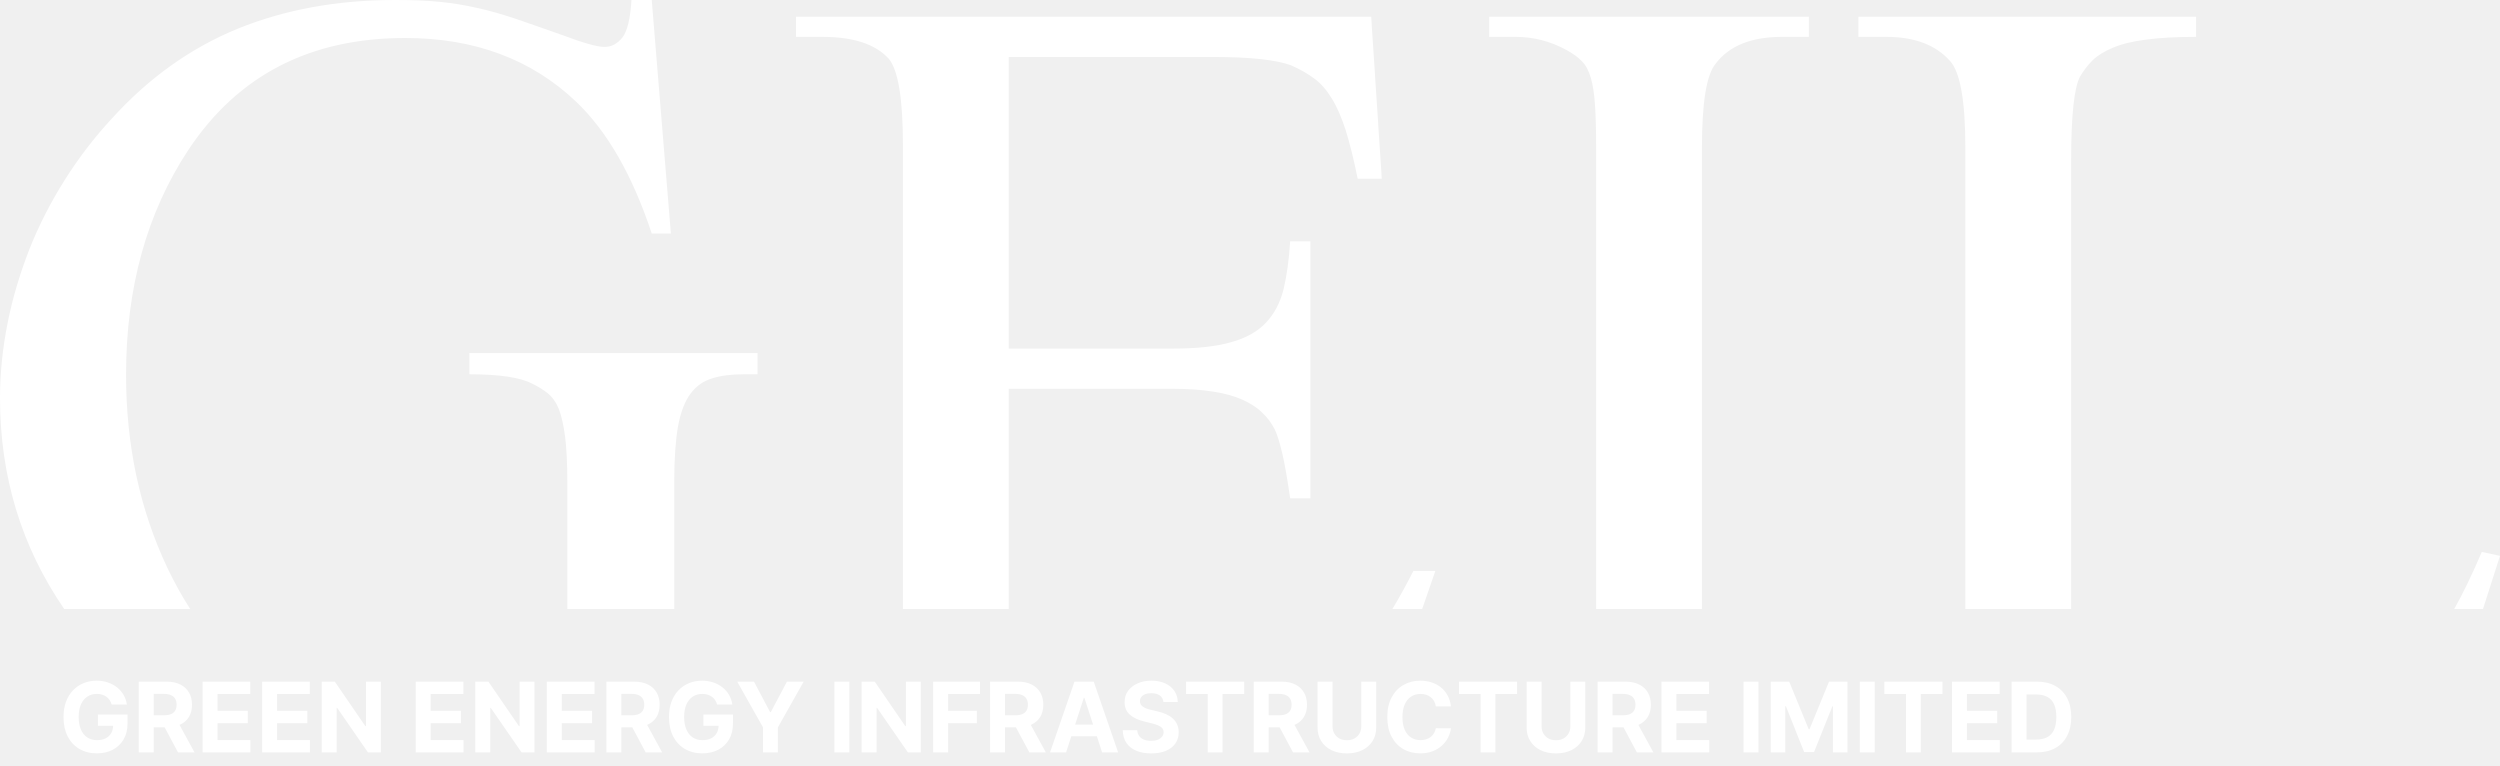
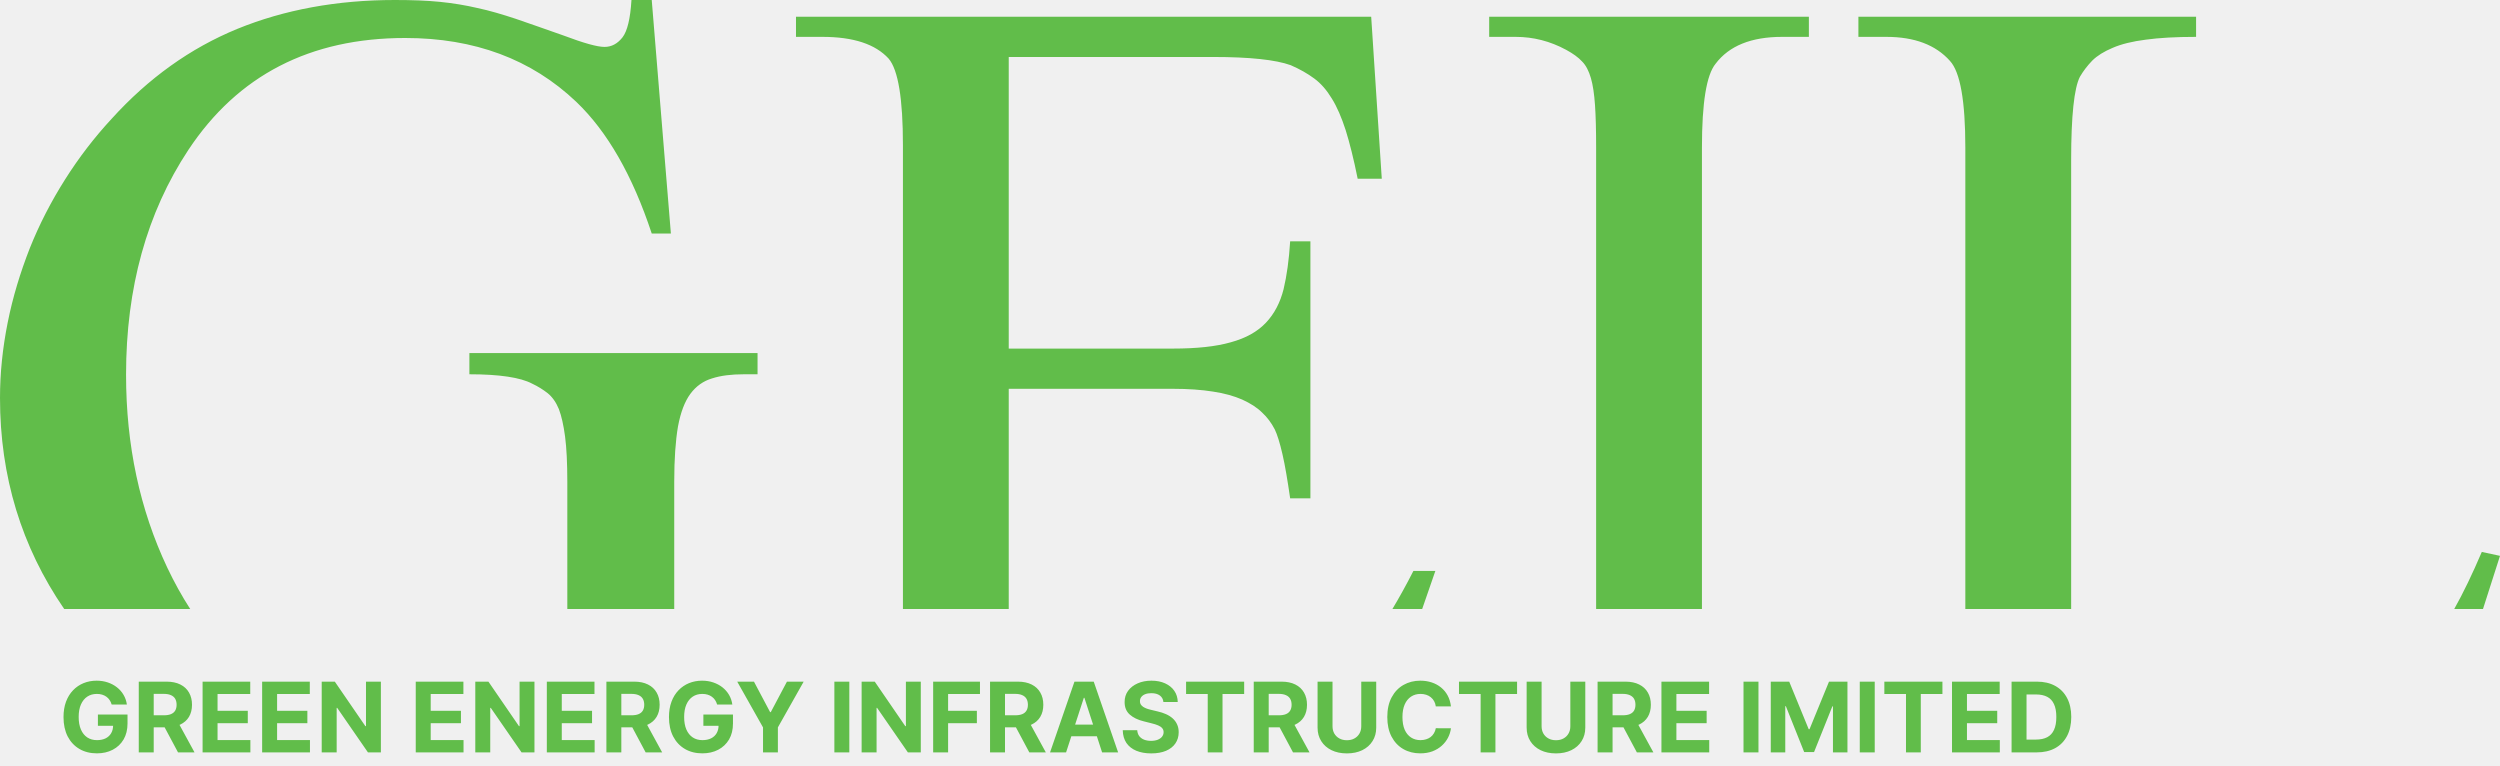
<svg xmlns="http://www.w3.org/2000/svg" width="111" height="34" viewBox="0 0 111 34" fill="none">
-   <path fill-rule="evenodd" clip-rule="evenodd" d="M28.937 0L29.787 10.368H28.937C28.087 7.797 26.971 5.845 25.588 4.523C23.598 2.629 21.066 1.687 17.992 1.687C13.769 1.687 10.562 3.34 8.363 6.656C6.522 9.442 5.597 12.774 5.597 16.635C5.597 19.769 6.206 22.621 7.43 25.209C7.736 25.853 8.073 26.463 8.445 27.039H2.85C0.952 24.274 0 21.154 0 17.668C0 16.561 0.117 15.444 0.342 14.32C0.566 13.195 0.9 12.104 1.316 11.038C1.741 9.971 2.266 8.954 2.882 7.979C3.498 7.003 4.19 6.102 4.956 5.275C6.589 3.472 8.446 2.141 10.537 1.282C12.628 0.43 14.96 0 17.534 0C18.3 0 18.966 0.025 19.541 0.083C20.108 0.141 20.666 0.231 21.199 0.356C21.74 0.471 22.298 0.637 22.898 0.835C23.489 1.042 24.197 1.282 25.005 1.571C25.905 1.91 26.513 2.083 26.838 2.083C27.154 2.083 27.413 1.943 27.637 1.662C27.854 1.381 27.987 0.827 28.037 0H28.937ZM25.189 27.039V21.397C25.189 20.562 25.155 19.884 25.089 19.38C25.022 18.875 24.93 18.47 24.814 18.164C24.689 17.858 24.522 17.627 24.322 17.462C24.122 17.305 23.889 17.156 23.623 17.032C23.106 16.759 22.173 16.618 20.841 16.618V15.676H33.635V16.618H33.027C32.477 16.618 32.002 16.676 31.619 16.8C31.227 16.916 30.903 17.148 30.653 17.486C30.403 17.825 30.22 18.305 30.103 18.933C29.995 19.562 29.936 20.38 29.936 21.389V27.039H25.189L25.189 27.039ZM44.788 2.53V15.477H52.077C53.135 15.477 53.992 15.386 54.651 15.196C55.317 15.014 55.833 14.725 56.208 14.328C56.583 13.931 56.841 13.435 56.991 12.84C57.133 12.245 57.233 11.534 57.283 10.715H58.182V22.125H57.283C57.166 21.323 57.058 20.67 56.941 20.165C56.825 19.661 56.708 19.289 56.6 19.066C56.45 18.776 56.267 18.528 56.033 18.313C55.808 18.09 55.517 17.908 55.158 17.743C54.8 17.586 54.367 17.462 53.859 17.387C53.351 17.305 52.76 17.263 52.077 17.263H44.788V27.039H40.09V6.457C40.09 4.39 39.882 3.109 39.457 2.604C38.866 1.959 37.891 1.637 36.517 1.637H35.342V0.744H60.881L61.351 7.937H60.281C60.106 7.061 59.923 6.341 59.748 5.779C59.565 5.217 59.365 4.746 59.132 4.374C58.907 4.001 58.649 3.704 58.357 3.489C58.057 3.266 57.707 3.067 57.307 2.894C56.641 2.654 55.492 2.53 53.867 2.53H44.788H44.788ZM61.823 27.039C62.134 26.521 62.446 25.957 62.755 25.349H63.73L63.145 27.039H61.823H61.823ZM70.868 27.039V6.556C70.868 5.779 70.852 5.151 70.818 4.663C70.785 4.184 70.727 3.778 70.635 3.464C70.543 3.15 70.418 2.902 70.243 2.728C70.077 2.546 69.844 2.381 69.544 2.216C68.827 1.827 68.078 1.637 67.295 1.637H66.12V0.744H80.314V1.637H79.123C77.757 1.637 76.774 2.034 76.174 2.828C75.766 3.324 75.566 4.564 75.566 6.556V27.039H70.868L70.868 27.039ZM110.192 24.506L111 24.68L110.245 27.039H108.968C109.366 26.333 109.771 25.491 110.192 24.506ZM87.261 27.039V6.556C87.261 4.489 87.036 3.2 86.578 2.704C85.945 1.993 85.003 1.637 83.754 1.637H82.513V0.744H97.506V1.637C96.607 1.637 95.865 1.679 95.274 1.761C94.674 1.836 94.183 1.959 93.8 2.125C93.425 2.282 93.117 2.472 92.9 2.687C92.683 2.91 92.5 3.15 92.35 3.406C92.092 3.902 91.959 5.143 91.959 7.11V27.039H87.261H87.261Z" fill="white" />
-   <path d="M4.958 31.28C4.936 31.206 4.906 31.14 4.867 31.083C4.828 31.024 4.781 30.975 4.725 30.936C4.67 30.895 4.606 30.863 4.535 30.842C4.464 30.82 4.386 30.81 4.3 30.81C4.139 30.81 3.998 30.85 3.877 30.929C3.756 31.009 3.662 31.125 3.594 31.277C3.527 31.429 3.493 31.614 3.493 31.833C3.493 32.051 3.526 32.237 3.593 32.391C3.659 32.544 3.753 32.661 3.875 32.742C3.997 32.822 4.14 32.862 4.306 32.862C4.456 32.862 4.585 32.835 4.691 32.782C4.798 32.728 4.88 32.652 4.936 32.553C4.994 32.455 5.022 32.339 5.022 32.205L5.157 32.225H4.347V31.725H5.662V32.121C5.662 32.397 5.604 32.634 5.487 32.833C5.37 33.03 5.21 33.182 5.005 33.29C4.801 33.396 4.567 33.449 4.303 33.449C4.008 33.449 3.75 33.384 3.527 33.254C3.304 33.123 3.13 32.938 3.005 32.698C2.882 32.456 2.82 32.17 2.82 31.839C2.82 31.584 2.857 31.357 2.93 31.158C3.005 30.957 3.109 30.788 3.243 30.649C3.377 30.51 3.533 30.404 3.711 30.331C3.889 30.259 4.082 30.222 4.289 30.222C4.467 30.222 4.633 30.248 4.786 30.3C4.939 30.352 5.075 30.424 5.194 30.518C5.314 30.612 5.411 30.724 5.487 30.854C5.563 30.983 5.611 31.125 5.633 31.28H4.958ZM6.161 33.406V30.265H7.4C7.637 30.265 7.839 30.308 8.007 30.393C8.176 30.476 8.304 30.596 8.392 30.75C8.481 30.903 8.525 31.084 8.525 31.291C8.525 31.5 8.48 31.679 8.391 31.83C8.301 31.979 8.17 32.093 7.999 32.173C7.83 32.253 7.624 32.293 7.383 32.293H6.553V31.759H7.276C7.402 31.759 7.508 31.742 7.591 31.707C7.675 31.672 7.738 31.62 7.779 31.55C7.821 31.481 7.841 31.395 7.841 31.291C7.841 31.187 7.821 31.099 7.779 31.027C7.738 30.956 7.675 30.902 7.59 30.865C7.506 30.827 7.4 30.808 7.272 30.808H6.825V33.406H6.161ZM7.857 31.977L8.637 33.406H7.904L7.141 31.977H7.857ZM8.995 33.406V30.265H11.111V30.813H9.659V31.561H11.002V32.109H9.659V32.859H11.117V33.406H8.995ZM11.639 33.406V30.265H13.756V30.813H12.303V31.561H13.647V32.109H12.303V32.859H13.762V33.406H11.639ZM16.911 30.265V33.406H16.337L14.971 31.429H14.948V33.406H14.284V30.265H14.866L16.222 32.241H16.25V30.265H16.911ZM18.459 33.406V30.265H20.575V30.813H19.123V31.561H20.466V32.109H19.123V32.859H20.581V33.406H18.459ZM23.73 30.265V33.406H23.157L21.79 31.429H21.767V33.406H21.103V30.265H21.686L23.042 32.241H23.07V30.265H23.73ZM24.279 33.406V30.265H26.396V30.813H24.943V31.561H26.287V32.109H24.943V32.859H26.402V33.406H24.279ZM26.924 33.406V30.265H28.163C28.4 30.265 28.602 30.308 28.77 30.393C28.939 30.476 29.067 30.596 29.155 30.75C29.244 30.903 29.288 31.084 29.288 31.291C29.288 31.5 29.244 31.679 29.154 31.83C29.064 31.979 28.933 32.093 28.762 32.173C28.593 32.253 28.387 32.293 28.146 32.293H27.316V31.759H28.038C28.165 31.759 28.271 31.742 28.355 31.707C28.438 31.672 28.501 31.62 28.542 31.55C28.584 31.481 28.604 31.395 28.604 31.291C28.604 31.187 28.584 31.099 28.542 31.027C28.501 30.956 28.438 30.902 28.353 30.865C28.269 30.827 28.163 30.808 28.035 30.808H27.588V33.406H26.924ZM28.62 31.977L29.4 33.406H28.667L27.904 31.977H28.62ZM31.84 31.28C31.819 31.206 31.789 31.14 31.75 31.083C31.711 31.024 31.664 30.975 31.607 30.936C31.552 30.895 31.489 30.863 31.417 30.842C31.347 30.82 31.268 30.81 31.183 30.81C31.022 30.81 30.881 30.85 30.759 30.929C30.639 31.009 30.544 31.125 30.477 31.277C30.41 31.429 30.376 31.614 30.376 31.833C30.376 32.051 30.409 32.237 30.476 32.391C30.542 32.544 30.636 32.661 30.758 32.742C30.879 32.822 31.023 32.862 31.189 32.862C31.339 32.862 31.467 32.835 31.574 32.782C31.681 32.728 31.763 32.652 31.819 32.553C31.876 32.455 31.905 32.339 31.905 32.205L32.04 32.225H31.23V31.725H32.544V32.121C32.544 32.397 32.486 32.634 32.37 32.833C32.253 33.03 32.093 33.182 31.888 33.29C31.683 33.396 31.449 33.449 31.186 33.449C30.891 33.449 30.632 33.384 30.41 33.254C30.187 33.123 30.013 32.938 29.888 32.698C29.764 32.456 29.703 32.17 29.703 31.839C29.703 31.584 29.739 31.357 29.813 31.158C29.888 30.957 29.992 30.788 30.126 30.649C30.26 30.51 30.416 30.404 30.594 30.331C30.771 30.259 30.964 30.222 31.172 30.222C31.35 30.222 31.515 30.248 31.669 30.3C31.822 30.352 31.958 30.424 32.077 30.518C32.196 30.612 32.294 30.724 32.37 30.854C32.445 30.983 32.494 31.125 32.515 31.28H31.84ZM32.733 30.265H33.477L34.193 31.618H34.223L34.94 30.265H35.683L34.538 32.296V33.406H33.878V32.296L32.733 30.265ZM37.71 30.265V33.406H37.046V30.265H37.71ZM40.883 30.265V33.406H40.31L38.943 31.429H38.92V33.406H38.256V30.265H38.839L40.195 32.241H40.222V30.265H40.883ZM41.432 33.406V30.265H43.511V30.813H42.096V31.561H43.373V32.109H42.096V33.406H41.432ZM43.958 33.406V30.265H45.197C45.435 30.265 45.637 30.308 45.805 30.393C45.973 30.476 46.102 30.596 46.19 30.75C46.279 30.903 46.323 31.084 46.323 31.291C46.323 31.5 46.278 31.679 46.188 31.83C46.098 31.979 45.968 32.093 45.797 32.173C45.627 32.253 45.422 32.293 45.181 32.293H44.351V31.759H45.073C45.2 31.759 45.305 31.742 45.389 31.707C45.473 31.672 45.535 31.62 45.576 31.55C45.618 31.481 45.639 31.395 45.639 31.291C45.639 31.187 45.618 31.099 45.576 31.027C45.535 30.956 45.472 30.902 45.388 30.865C45.304 30.827 45.198 30.808 45.07 30.808H44.622V33.406H43.958ZM45.654 31.977L46.435 33.406H45.702L44.938 31.977H45.654ZM47.334 33.406H46.622L47.706 30.265H48.562L49.645 33.406H48.933L48.147 30.983H48.122L47.334 33.406ZM47.289 32.172H48.97V32.69H47.289V32.172ZM51.655 31.169C51.643 31.045 51.59 30.949 51.497 30.88C51.404 30.812 51.278 30.777 51.118 30.777C51.01 30.777 50.919 30.793 50.844 30.823C50.769 30.853 50.712 30.895 50.672 30.948C50.633 31.001 50.614 31.061 50.614 31.129C50.612 31.185 50.624 31.234 50.649 31.276C50.676 31.318 50.712 31.354 50.758 31.385C50.804 31.415 50.857 31.441 50.917 31.463C50.978 31.485 51.042 31.503 51.111 31.518L51.393 31.586C51.53 31.616 51.656 31.657 51.77 31.708C51.885 31.76 51.984 31.822 52.068 31.897C52.152 31.972 52.217 32.06 52.263 32.161C52.31 32.262 52.334 32.378 52.335 32.509C52.334 32.701 52.285 32.868 52.187 33.009C52.091 33.149 51.952 33.258 51.77 33.336C51.589 33.412 51.371 33.451 51.115 33.451C50.862 33.451 50.641 33.412 50.453 33.334C50.266 33.256 50.12 33.141 50.014 32.989C49.91 32.836 49.855 32.646 49.85 32.42H50.493C50.5 32.525 50.53 32.613 50.583 32.684C50.637 32.753 50.709 32.806 50.799 32.842C50.89 32.877 50.993 32.894 51.108 32.894C51.22 32.894 51.318 32.878 51.401 32.845C51.484 32.812 51.549 32.767 51.595 32.708C51.641 32.65 51.664 32.583 51.664 32.508C51.664 32.437 51.644 32.378 51.602 32.33C51.561 32.282 51.5 32.241 51.421 32.207C51.342 32.173 51.245 32.142 51.131 32.115L50.789 32.029C50.524 31.965 50.315 31.864 50.161 31.727C50.008 31.59 49.932 31.405 49.933 31.173C49.932 30.983 49.983 30.817 50.085 30.675C50.188 30.533 50.33 30.422 50.51 30.342C50.69 30.262 50.894 30.222 51.123 30.222C51.356 30.222 51.56 30.262 51.733 30.342C51.908 30.422 52.044 30.533 52.141 30.675C52.239 30.817 52.289 30.982 52.292 31.169H51.655ZM52.662 30.813V30.265H55.241V30.813H54.28V33.406H53.623V30.813H52.662ZM55.666 33.406V30.265H56.905C57.142 30.265 57.345 30.308 57.513 30.393C57.681 30.476 57.81 30.596 57.898 30.75C57.986 30.903 58.031 31.084 58.031 31.291C58.031 31.5 57.986 31.679 57.896 31.83C57.806 31.979 57.676 32.093 57.505 32.173C57.335 32.253 57.13 32.293 56.888 32.293H56.059V31.759H56.781C56.908 31.759 57.013 31.742 57.097 31.707C57.181 31.672 57.243 31.62 57.284 31.55C57.326 31.481 57.347 31.395 57.347 31.291C57.347 31.187 57.326 31.099 57.284 31.027C57.243 30.956 57.18 30.902 57.096 30.865C57.012 30.827 56.906 30.808 56.778 30.808H56.33V33.406H55.666ZM57.362 31.977L58.143 33.406H57.41L56.646 31.977H57.362ZM60.44 30.265H61.104V32.305C61.104 32.534 61.05 32.734 60.94 32.906C60.832 33.078 60.68 33.212 60.485 33.308C60.289 33.403 60.062 33.451 59.802 33.451C59.542 33.451 59.314 33.403 59.118 33.308C58.923 33.212 58.771 33.078 58.663 32.906C58.554 32.734 58.5 32.534 58.5 32.305V30.265H59.164V32.248C59.164 32.368 59.19 32.474 59.243 32.567C59.296 32.66 59.37 32.733 59.467 32.787C59.563 32.84 59.675 32.866 59.802 32.866C59.931 32.866 60.043 32.84 60.138 32.787C60.234 32.733 60.309 32.66 60.361 32.567C60.414 32.474 60.44 32.368 60.44 32.248V30.265ZM64.422 31.365H63.75C63.738 31.278 63.713 31.201 63.675 31.133C63.637 31.065 63.589 31.006 63.529 30.959C63.47 30.91 63.402 30.874 63.324 30.848C63.247 30.823 63.164 30.81 63.074 30.81C62.911 30.81 62.77 30.85 62.649 30.931C62.529 31.011 62.435 31.127 62.368 31.28C62.302 31.433 62.269 31.618 62.269 31.836C62.269 32.06 62.302 32.248 62.368 32.4C62.436 32.553 62.53 32.667 62.651 32.745C62.771 32.823 62.911 32.862 63.069 32.862C63.158 32.862 63.241 32.85 63.316 32.827C63.393 32.803 63.461 32.769 63.52 32.724C63.58 32.678 63.629 32.622 63.667 32.556C63.707 32.491 63.735 32.416 63.75 32.333L64.422 32.336C64.405 32.48 64.361 32.619 64.292 32.753C64.223 32.886 64.131 33.005 64.014 33.11C63.899 33.215 63.761 33.297 63.6 33.359C63.441 33.419 63.26 33.449 63.059 33.449C62.779 33.449 62.528 33.386 62.307 33.259C62.087 33.132 61.914 32.949 61.786 32.708C61.659 32.468 61.596 32.177 61.596 31.836C61.596 31.493 61.66 31.202 61.789 30.962C61.918 30.721 62.093 30.538 62.313 30.413C62.534 30.286 62.783 30.222 63.059 30.222C63.241 30.222 63.409 30.248 63.565 30.299C63.721 30.35 63.86 30.425 63.98 30.523C64.101 30.62 64.199 30.739 64.275 30.88C64.352 31.021 64.401 31.183 64.422 31.365ZM64.779 30.813V30.265H67.358V30.813H66.397V33.406H65.74V30.813H64.779ZM69.723 30.265H70.387V32.305C70.387 32.534 70.332 32.734 70.223 32.906C70.115 33.078 69.963 33.212 69.768 33.308C69.572 33.403 69.345 33.451 69.085 33.451C68.824 33.451 68.596 33.403 68.401 33.308C68.206 33.212 68.054 33.078 67.946 32.906C67.837 32.734 67.783 32.534 67.783 32.305V30.265H68.447V32.248C68.447 32.368 68.473 32.474 68.525 32.567C68.579 32.66 68.653 32.733 68.749 32.787C68.845 32.84 68.957 32.866 69.085 32.866C69.214 32.866 69.326 32.84 69.421 32.787C69.517 32.733 69.591 32.66 69.643 32.567C69.697 32.474 69.723 32.368 69.723 32.248V30.265ZM70.934 33.406V30.265H72.173C72.41 30.265 72.612 30.308 72.78 30.393C72.949 30.476 73.077 30.596 73.165 30.75C73.254 30.903 73.299 31.084 73.299 31.291C73.299 31.5 73.254 31.679 73.163 31.83C73.074 31.979 72.943 32.093 72.772 32.173C72.603 32.253 72.397 32.293 72.156 32.293H71.326V31.759H72.049C72.175 31.759 72.281 31.742 72.365 31.707C72.448 31.672 72.511 31.62 72.552 31.55C72.594 31.481 72.615 31.395 72.615 31.291C72.615 31.187 72.594 31.099 72.552 31.027C72.511 30.956 72.448 30.902 72.363 30.865C72.279 30.827 72.173 30.808 72.046 30.808H71.598V33.406H70.934ZM72.63 31.977L73.41 33.406H72.677L71.914 31.977H72.63ZM73.768 33.406V30.265H75.884V30.813H74.432V31.561H75.775V32.109H74.432V32.859H75.89V33.406H73.768ZM78.076 30.265V33.406H77.412V30.265H78.076ZM78.622 30.265H79.441L80.306 32.376H80.343L81.208 30.265H82.027V33.406H81.383V31.362H81.357L80.544 33.391H80.105L79.292 31.354H79.266V33.406H78.622V30.265ZM83.238 30.265V33.406H82.574V30.265H83.238ZM83.665 30.813V30.265H86.244V30.813H85.283V33.406H84.626V30.813H83.665ZM86.669 33.406V30.265H88.786V30.813H87.333V31.561H88.677V32.109H87.333V32.859H88.792V33.406H86.669ZM90.427 33.406H89.314V30.265H90.436C90.752 30.265 91.024 30.328 91.252 30.454C91.48 30.579 91.656 30.758 91.778 30.992C91.902 31.226 91.964 31.506 91.964 31.833C91.964 32.16 91.902 32.441 91.778 32.676C91.656 32.911 91.479 33.092 91.249 33.218C91.02 33.343 90.746 33.406 90.427 33.406ZM89.978 32.837H90.4C90.596 32.837 90.761 32.802 90.895 32.733C91.03 32.662 91.131 32.553 91.198 32.406C91.267 32.258 91.301 32.067 91.301 31.833C91.301 31.601 91.267 31.411 91.198 31.264C91.131 31.116 91.03 31.008 90.896 30.939C90.762 30.869 90.597 30.834 90.401 30.834H89.978V32.837Z" fill="white" />
+   <path fill-rule="evenodd" clip-rule="evenodd" d="M28.937 0L29.787 10.368H28.937C28.087 7.797 26.971 5.845 25.588 4.523C23.598 2.629 21.066 1.687 17.992 1.687C13.769 1.687 10.562 3.34 8.363 6.656C6.522 9.442 5.597 12.774 5.597 16.635C5.597 19.769 6.206 22.621 7.43 25.209C7.736 25.853 8.073 26.463 8.445 27.039H2.85C0.952 24.274 0 21.154 0 17.668C0 16.561 0.117 15.444 0.342 14.32C0.566 13.195 0.9 12.104 1.316 11.038C1.741 9.971 2.266 8.954 2.882 7.979C3.498 7.003 4.19 6.102 4.956 5.275C6.589 3.472 8.446 2.141 10.537 1.282C12.628 0.43 14.96 0 17.534 0C18.3 0 18.966 0.025 19.541 0.083C20.108 0.141 20.666 0.231 21.199 0.356C21.74 0.471 22.298 0.637 22.898 0.835C23.489 1.042 24.197 1.282 25.005 1.571C25.905 1.91 26.513 2.083 26.838 2.083C27.154 2.083 27.413 1.943 27.637 1.662C27.854 1.381 27.987 0.827 28.037 0H28.937ZM25.189 27.039V21.397C25.189 20.562 25.155 19.884 25.089 19.38C25.022 18.875 24.93 18.47 24.814 18.164C24.689 17.858 24.522 17.627 24.322 17.462C24.122 17.305 23.889 17.156 23.623 17.032C23.106 16.759 22.173 16.618 20.841 16.618V15.676H33.635V16.618H33.027C32.477 16.618 32.002 16.676 31.619 16.8C31.227 16.916 30.903 17.148 30.653 17.486C30.403 17.825 30.22 18.305 30.103 18.933C29.995 19.562 29.936 20.38 29.936 21.389V27.039H25.189L25.189 27.039ZM44.788 2.53V15.477H52.077C53.135 15.477 53.992 15.386 54.651 15.196C55.317 15.014 55.833 14.725 56.208 14.328C56.583 13.931 56.841 13.435 56.991 12.84C57.133 12.245 57.233 11.534 57.283 10.715H58.182V22.125H57.283C57.166 21.323 57.058 20.67 56.941 20.165C56.825 19.661 56.708 19.289 56.6 19.066C56.45 18.776 56.267 18.528 56.033 18.313C55.808 18.09 55.517 17.908 55.158 17.743C54.8 17.586 54.367 17.462 53.859 17.387C53.351 17.305 52.76 17.263 52.077 17.263H44.788V27.039H40.09V6.457C40.09 4.39 39.882 3.109 39.457 2.604C38.866 1.959 37.891 1.637 36.517 1.637H35.342V0.744H60.881L61.351 7.937H60.281C60.106 7.061 59.923 6.341 59.748 5.779C59.565 5.217 59.365 4.746 59.132 4.374C58.907 4.001 58.649 3.704 58.357 3.489C58.057 3.266 57.707 3.067 57.307 2.894C56.641 2.654 55.492 2.53 53.867 2.53H44.788H44.788ZM61.823 27.039C62.134 26.521 62.446 25.957 62.755 25.349H63.73L63.145 27.039H61.823H61.823ZM70.868 27.039V6.556C70.868 5.779 70.852 5.151 70.818 4.663C70.785 4.184 70.727 3.778 70.635 3.464C70.543 3.15 70.418 2.902 70.243 2.728C70.077 2.546 69.844 2.381 69.544 2.216C68.827 1.827 68.078 1.637 67.295 1.637H66.12V0.744H80.314V1.637H79.123C77.757 1.637 76.774 2.034 76.174 2.828C75.766 3.324 75.566 4.564 75.566 6.556V27.039H70.868L70.868 27.039ZM110.192 24.506L111 24.68L110.245 27.039H108.968C109.366 26.333 109.771 25.491 110.192 24.506ZM87.261 27.039V6.556C87.261 4.489 87.036 3.2 86.578 2.704C85.945 1.993 85.003 1.637 83.754 1.637H82.513V0.744H97.506V1.637C96.607 1.637 95.865 1.679 95.274 1.761C94.674 1.836 94.183 1.959 93.8 2.125C93.425 2.282 93.117 2.472 92.9 2.687C92.683 2.91 92.5 3.15 92.35 3.406C92.092 3.902 91.959 5.143 91.959 7.11V27.039H87.261H87.261Z" fill="#61BD4A" />
+   <path d="M4.958 31.28C4.936 31.206 4.906 31.14 4.867 31.083C4.828 31.024 4.781 30.975 4.725 30.935C4.669 30.895 4.606 30.863 4.534 30.842C4.464 30.82 4.386 30.81 4.3 30.81C4.139 30.81 3.998 30.849 3.877 30.929C3.756 31.009 3.662 31.125 3.594 31.277C3.527 31.429 3.493 31.614 3.493 31.833C3.493 32.051 3.526 32.237 3.593 32.391C3.659 32.544 3.753 32.661 3.875 32.742C3.997 32.822 4.14 32.862 4.306 32.862C4.456 32.862 4.585 32.835 4.691 32.782C4.798 32.728 4.88 32.651 4.936 32.553C4.994 32.455 5.022 32.339 5.022 32.205L5.157 32.225H4.347V31.725H5.662V32.121C5.662 32.397 5.603 32.634 5.487 32.833C5.37 33.03 5.21 33.182 5.005 33.289C4.801 33.396 4.567 33.449 4.303 33.449C4.008 33.449 3.75 33.384 3.527 33.254C3.304 33.123 3.13 32.938 3.005 32.698C2.882 32.456 2.82 32.17 2.82 31.839C2.82 31.584 2.857 31.357 2.93 31.158C3.005 30.957 3.109 30.788 3.243 30.649C3.377 30.509 3.533 30.404 3.711 30.331C3.889 30.259 4.082 30.222 4.289 30.222C4.467 30.222 4.633 30.248 4.786 30.3C4.939 30.352 5.075 30.424 5.194 30.518C5.314 30.612 5.411 30.724 5.487 30.854C5.563 30.983 5.611 31.125 5.633 31.28H4.958ZM6.161 33.406V30.265H7.4C7.637 30.265 7.839 30.308 8.007 30.392C8.176 30.476 8.304 30.595 8.392 30.75C8.481 30.903 8.525 31.084 8.525 31.291C8.525 31.5 8.48 31.679 8.39 31.829C8.3 31.979 8.17 32.093 7.999 32.173C7.83 32.253 7.624 32.293 7.383 32.293H6.553V31.759H7.275C7.402 31.759 7.508 31.742 7.591 31.707C7.675 31.672 7.738 31.62 7.779 31.55C7.82 31.481 7.841 31.395 7.841 31.291C7.841 31.187 7.82 31.099 7.779 31.027C7.738 30.956 7.675 30.902 7.59 30.865C7.506 30.827 7.4 30.808 7.272 30.808H6.825V33.406H6.161ZM7.857 31.977L8.637 33.406H7.904L7.141 31.977H7.857ZM8.995 33.406V30.265H11.111V30.813H9.659V31.561H11.002V32.109H9.659V32.859H11.117V33.406H8.995ZM11.639 33.406V30.265H13.755V30.813H12.303V31.561H13.647V32.109H12.303V32.859H13.762V33.406H11.639ZM16.911 30.265V33.406H16.337L14.971 31.429H14.948V33.406H14.284V30.265H14.866L16.222 32.24H16.25V30.265H16.911ZM18.459 33.406V30.265H20.575V30.813H19.123V31.561H20.466V32.109H19.123V32.859H20.581V33.406H18.459ZM23.73 30.265V33.406H23.157L21.79 31.429H21.767V33.406H21.103V30.265H21.686L23.042 32.24H23.069V30.265H23.73ZM24.279 33.406V30.265H26.395V30.813H24.943V31.561H26.287V32.109H24.943V32.859H26.402V33.406H24.279ZM26.924 33.406V30.265H28.163C28.4 30.265 28.602 30.308 28.77 30.392C28.939 30.476 29.067 30.595 29.155 30.75C29.244 30.903 29.288 31.084 29.288 31.291C29.288 31.5 29.243 31.679 29.153 31.829C29.063 31.979 28.933 32.093 28.762 32.173C28.593 32.253 28.387 32.293 28.146 32.293H27.316V31.759H28.038C28.165 31.759 28.27 31.742 28.354 31.707C28.438 31.672 28.501 31.62 28.541 31.55C28.583 31.481 28.604 31.395 28.604 31.291C28.604 31.187 28.583 31.099 28.541 31.027C28.501 30.956 28.438 30.902 28.353 30.865C28.269 30.827 28.163 30.808 28.035 30.808H27.587V33.406H26.924ZM28.62 31.977L29.4 33.406H28.667L27.904 31.977H28.62ZM31.84 31.28C31.819 31.206 31.789 31.14 31.75 31.083C31.711 31.024 31.663 30.975 31.607 30.935C31.552 30.895 31.489 30.863 31.417 30.842C31.346 30.82 31.268 30.81 31.182 30.81C31.022 30.81 30.881 30.849 30.759 30.929C30.639 31.009 30.544 31.125 30.477 31.277C30.41 31.429 30.376 31.614 30.376 31.833C30.376 32.051 30.409 32.237 30.475 32.391C30.542 32.544 30.636 32.661 30.758 32.742C30.879 32.822 31.023 32.862 31.189 32.862C31.339 32.862 31.467 32.835 31.573 32.782C31.681 32.728 31.763 32.651 31.819 32.553C31.876 32.455 31.905 32.339 31.905 32.205L32.04 32.225H31.23V31.725H32.544V32.121C32.544 32.397 32.486 32.634 32.37 32.833C32.253 33.03 32.092 33.182 31.888 33.289C31.683 33.396 31.449 33.449 31.186 33.449C30.891 33.449 30.632 33.384 30.41 33.254C30.187 33.123 30.013 32.938 29.888 32.698C29.764 32.456 29.702 32.17 29.702 31.839C29.702 31.584 29.739 31.357 29.813 31.158C29.887 30.957 29.992 30.788 30.126 30.649C30.26 30.509 30.416 30.404 30.593 30.331C30.771 30.259 30.964 30.222 31.172 30.222C31.35 30.222 31.515 30.248 31.669 30.3C31.822 30.352 31.958 30.424 32.077 30.518C32.196 30.612 32.294 30.724 32.37 30.854C32.445 30.983 32.494 31.125 32.515 31.28H31.84ZM32.733 30.265H33.476L34.193 31.618H34.223L34.94 30.265H35.683L34.538 32.296V33.406H33.878V32.296L32.733 30.265ZM37.71 30.265V33.406H37.046V30.265H37.71ZM40.883 30.265V33.406H40.31L38.943 31.429H38.92V33.406H38.256V30.265H38.839L40.194 32.24H40.222V30.265H40.883ZM41.432 33.406V30.265H43.511V30.813H42.096V31.561H43.373V32.109H42.096V33.406H41.432ZM43.958 33.406V30.265H45.197C45.434 30.265 45.637 30.308 45.805 30.392C45.973 30.476 46.102 30.595 46.19 30.75C46.279 30.903 46.323 31.084 46.323 31.291C46.323 31.5 46.278 31.679 46.188 31.829C46.098 31.979 45.968 32.093 45.797 32.173C45.627 32.253 45.422 32.293 45.18 32.293H44.351V31.759H45.073C45.2 31.759 45.305 31.742 45.389 31.707C45.473 31.672 45.535 31.62 45.576 31.55C45.618 31.481 45.639 31.395 45.639 31.291C45.639 31.187 45.618 31.099 45.576 31.027C45.535 30.956 45.472 30.902 45.388 30.865C45.304 30.827 45.198 30.808 45.07 30.808H44.622V33.406H43.958ZM45.654 31.977L46.435 33.406H45.702L44.938 31.977H45.654ZM47.334 33.406H46.622L47.706 30.265H48.562L49.645 33.406H48.933L48.147 30.983H48.122L47.334 33.406ZM47.289 32.172H48.97V32.69H47.289V32.172ZM51.655 31.169C51.643 31.045 51.59 30.949 51.497 30.88C51.404 30.812 51.278 30.777 51.118 30.777C51.01 30.777 50.919 30.793 50.844 30.823C50.769 30.853 50.712 30.895 50.672 30.948C50.633 31.001 50.614 31.061 50.614 31.129C50.612 31.185 50.623 31.234 50.649 31.276C50.676 31.318 50.712 31.354 50.758 31.385C50.804 31.414 50.857 31.441 50.917 31.463C50.978 31.484 51.042 31.503 51.111 31.518L51.393 31.586C51.53 31.616 51.656 31.657 51.77 31.708C51.885 31.759 51.984 31.822 52.068 31.897C52.151 31.972 52.216 32.06 52.262 32.161C52.309 32.262 52.334 32.378 52.334 32.509C52.334 32.701 52.284 32.868 52.187 33.009C52.091 33.149 51.952 33.258 51.77 33.336C51.589 33.412 51.371 33.451 51.115 33.451C50.862 33.451 50.641 33.412 50.453 33.334C50.266 33.256 50.119 33.141 50.014 32.989C49.91 32.836 49.855 32.646 49.85 32.42H50.493C50.5 32.525 50.53 32.613 50.583 32.684C50.637 32.753 50.709 32.806 50.799 32.842C50.89 32.877 50.993 32.894 51.108 32.894C51.22 32.894 51.318 32.877 51.401 32.845C51.484 32.812 51.549 32.767 51.595 32.708C51.641 32.65 51.664 32.583 51.664 32.507C51.664 32.437 51.643 32.377 51.601 32.33C51.56 32.281 51.5 32.24 51.42 32.207C51.342 32.173 51.245 32.142 51.131 32.115L50.789 32.029C50.524 31.965 50.315 31.864 50.161 31.727C50.008 31.59 49.932 31.405 49.933 31.173C49.932 30.983 49.982 30.817 50.085 30.675C50.188 30.532 50.33 30.422 50.51 30.342C50.689 30.262 50.894 30.222 51.123 30.222C51.356 30.222 51.559 30.262 51.733 30.342C51.908 30.422 52.044 30.532 52.141 30.675C52.238 30.817 52.288 30.981 52.292 31.169H51.655ZM52.662 30.813V30.265H55.241V30.813H54.28V33.406H53.623V30.813H52.662ZM55.666 33.406V30.265H56.905C57.142 30.265 57.345 30.308 57.513 30.392C57.681 30.476 57.809 30.595 57.898 30.75C57.986 30.903 58.031 31.084 58.031 31.291C58.031 31.5 57.986 31.679 57.896 31.829C57.806 31.979 57.676 32.093 57.505 32.173C57.335 32.253 57.13 32.293 56.888 32.293H56.059V31.759H56.781C56.908 31.759 57.013 31.742 57.097 31.707C57.181 31.672 57.243 31.62 57.284 31.55C57.326 31.481 57.347 31.395 57.347 31.291C57.347 31.187 57.326 31.099 57.284 31.027C57.243 30.956 57.18 30.902 57.095 30.865C57.011 30.827 56.906 30.808 56.778 30.808H56.33V33.406H55.666ZM57.362 31.977L58.143 33.406H57.41L56.646 31.977H57.362ZM60.44 30.265H61.104V32.305C61.104 32.534 61.05 32.734 60.94 32.906C60.832 33.078 60.68 33.212 60.485 33.308C60.289 33.403 60.062 33.451 59.802 33.451C59.541 33.451 59.313 33.403 59.118 33.308C58.923 33.212 58.771 33.078 58.663 32.906C58.554 32.734 58.5 32.534 58.5 32.305V30.265H59.164V32.248C59.164 32.368 59.19 32.474 59.242 32.567C59.296 32.66 59.37 32.733 59.466 32.786C59.562 32.84 59.675 32.866 59.802 32.866C59.931 32.866 60.043 32.84 60.138 32.786C60.234 32.733 60.308 32.66 60.361 32.567C60.414 32.474 60.44 32.368 60.44 32.248V30.265ZM64.422 31.365H63.75C63.738 31.278 63.713 31.201 63.675 31.133C63.637 31.065 63.589 31.006 63.529 30.958C63.47 30.91 63.402 30.873 63.324 30.848C63.247 30.822 63.164 30.81 63.074 30.81C62.911 30.81 62.77 30.85 62.649 30.931C62.529 31.011 62.435 31.127 62.368 31.28C62.302 31.433 62.269 31.618 62.269 31.836C62.269 32.06 62.302 32.248 62.368 32.4C62.436 32.552 62.53 32.667 62.651 32.745C62.771 32.823 62.911 32.862 63.069 32.862C63.158 32.862 63.241 32.85 63.316 32.826C63.393 32.803 63.461 32.769 63.52 32.724C63.58 32.678 63.629 32.622 63.667 32.556C63.707 32.491 63.735 32.416 63.75 32.333L64.422 32.336C64.405 32.48 64.361 32.619 64.292 32.753C64.223 32.886 64.131 33.005 64.014 33.11C63.898 33.214 63.761 33.297 63.6 33.359C63.441 33.419 63.26 33.449 63.059 33.449C62.778 33.449 62.528 33.386 62.307 33.259C62.087 33.132 61.913 32.949 61.786 32.708C61.659 32.468 61.596 32.177 61.596 31.836C61.596 31.493 61.66 31.202 61.789 30.962C61.918 30.721 62.092 30.538 62.313 30.412C62.534 30.286 62.782 30.222 63.059 30.222C63.241 30.222 63.409 30.248 63.565 30.299C63.721 30.35 63.86 30.425 63.98 30.523C64.101 30.62 64.199 30.739 64.275 30.88C64.352 31.021 64.4 31.183 64.422 31.365ZM64.779 30.813V30.265H67.358V30.813H66.397V33.406H65.74V30.813H64.779ZM69.723 30.265H70.387V32.305C70.387 32.534 70.332 32.734 70.223 32.906C70.115 33.078 69.963 33.212 69.767 33.308C69.572 33.403 69.345 33.451 69.085 33.451C68.824 33.451 68.596 33.403 68.401 33.308C68.206 33.212 68.054 33.078 67.946 32.906C67.837 32.734 67.783 32.534 67.783 32.305V30.265H68.447V32.248C68.447 32.368 68.473 32.474 68.525 32.567C68.579 32.66 68.653 32.733 68.749 32.786C68.845 32.84 68.957 32.866 69.085 32.866C69.214 32.866 69.326 32.84 69.421 32.786C69.517 32.733 69.591 32.66 69.643 32.567C69.697 32.474 69.723 32.368 69.723 32.248V30.265ZM70.933 33.406V30.265H72.173C72.41 30.265 72.612 30.308 72.78 30.392C72.949 30.476 73.077 30.595 73.165 30.75C73.254 30.903 73.298 31.084 73.298 31.291C73.298 31.5 73.253 31.679 73.163 31.829C73.073 31.979 72.943 32.093 72.772 32.173C72.603 32.253 72.397 32.293 72.156 32.293H71.326V31.759H72.049C72.175 31.759 72.281 31.742 72.364 31.707C72.448 31.672 72.511 31.62 72.552 31.55C72.593 31.481 72.614 31.395 72.614 31.291C72.614 31.187 72.593 31.099 72.552 31.027C72.511 30.956 72.448 30.902 72.363 30.865C72.279 30.827 72.173 30.808 72.045 30.808H71.598V33.406H70.933ZM72.63 31.977L73.41 33.406H72.677L71.913 31.977H72.63ZM73.768 33.406V30.265H75.884V30.813H74.432V31.561H75.775V32.109H74.432V32.859H75.89V33.406H73.768ZM78.076 30.265V33.406H77.412V30.265H78.076ZM78.622 30.265H79.441L80.306 32.376H80.343L81.208 30.265H82.027V33.406H81.383V31.362H81.357L80.544 33.391H80.105L79.292 31.354H79.266V33.406H78.622V30.265ZM83.238 30.265V33.406H82.574V30.265H83.238ZM83.665 30.813V30.265H86.244V30.813H85.283V33.406H84.626V30.813H83.665ZM86.669 33.406V30.265H88.786V30.813H87.333V31.561H88.677V32.109H87.333V32.859H88.792V33.406H86.669ZM90.427 33.406H89.314V30.265H90.436C90.752 30.265 91.024 30.328 91.252 30.454C91.48 30.579 91.655 30.758 91.778 30.992C91.902 31.226 91.964 31.506 91.964 31.833C91.964 32.16 91.902 32.441 91.778 32.676C91.655 32.911 91.479 33.092 91.249 33.218C91.02 33.343 90.746 33.406 90.427 33.406ZM89.978 32.837H90.399C90.596 32.837 90.761 32.802 90.895 32.733C91.03 32.662 91.131 32.553 91.198 32.406C91.267 32.258 91.301 32.067 91.301 31.833C91.301 31.601 91.267 31.411 91.198 31.264C91.131 31.116 91.03 31.008 90.896 30.939C90.762 30.869 90.597 30.834 90.401 30.834H89.978V32.837Z" fill="#61BD4A" />
</svg>
